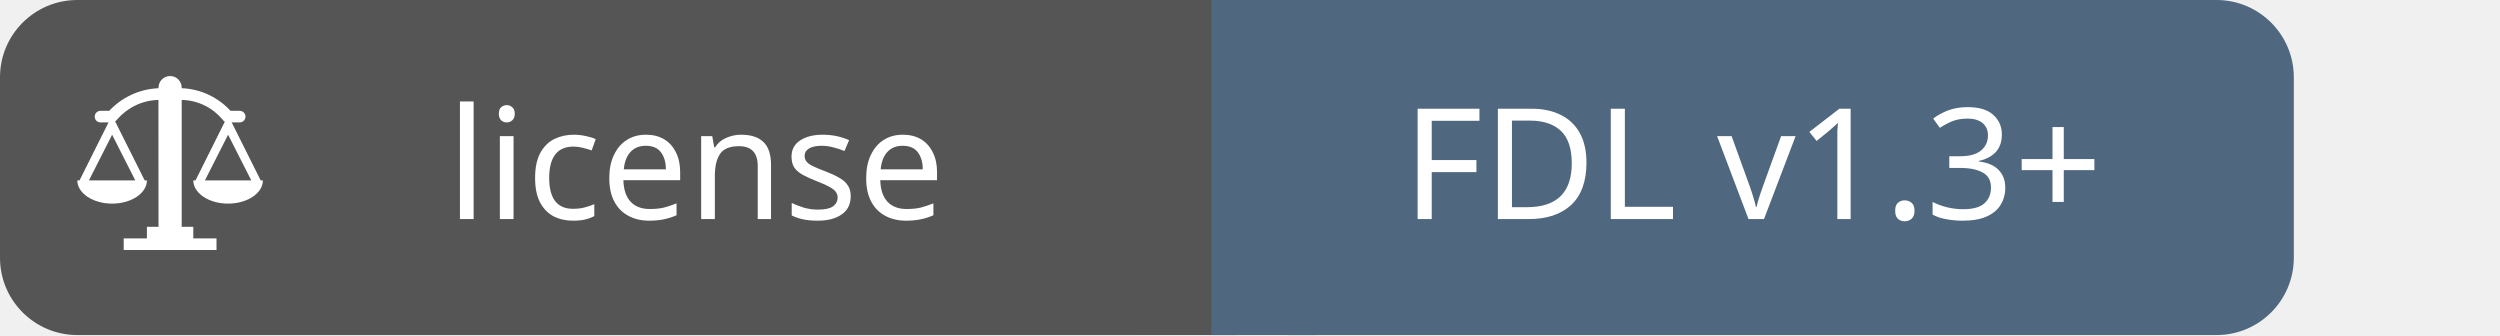
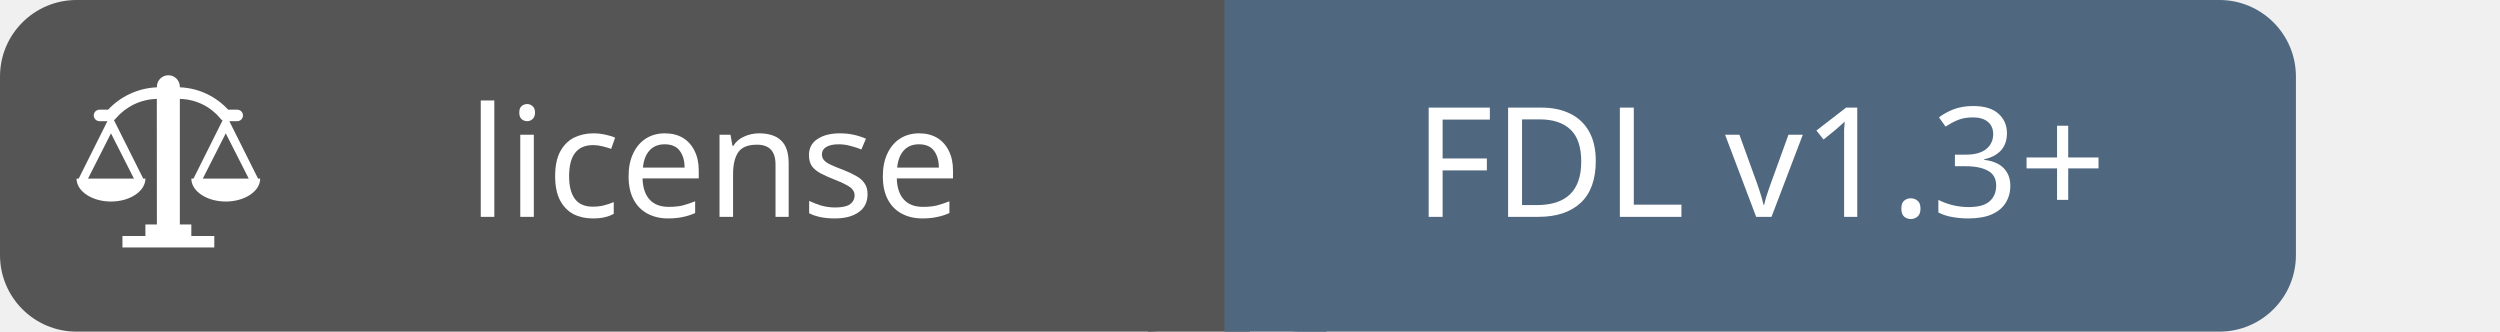
- <svg xmlns="http://www.w3.org/2000/svg" id="license-fdl13+" width="194.0" height="26" viewBox="0 0 194.0 26">
+ <svg xmlns="http://www.w3.org/2000/svg" id="license-fdl13+" width="196.0" height="26" viewBox="0 0 196.0 26">
  <g shape-rendering="geometricPrecision">
-     <rect x="0" width="94.0" height="26" fill="#555" rx="6" ry="6" />
-     <rect x="94.0" width="84.0" height="26" fill="#4f677f" rx="6" ry="6" />
-     <rect x="88.0" width="8" height="26" fill="#555" rx="0" ry="0" />
-     <rect x="94.0" width="8" height="26" fill="#4f677f" rx="0" ry="0" />
+     <rect x="0" width="96.0" height="26" fill="#555" rx="6" ry="6" />
+     <rect x="96.0" width="84.0" height="26" fill="#4f677f" rx="6" ry="6" />
+     <rect x="90.0" width="8" height="26" fill="#555" rx="0" ry="0" />
+     <rect x="96.0" width="8" height="26" fill="#4f677f" rx="0" ry="0" />
  </g>
  <g text-anchor="middle" shape-rendering="geometricPrecision">
-     <text fill="#fff" font-size="12" font-family="sans-serif" x="54.0" y="17">license</text>
-     <text fill="#fff" font-size="12" font-family="sans-serif" x="136.0" y="17">FDL v1.3+</text>
+     <text fill="#fff" font-size="12" font-family="sans-serif" style="font-weight: 500" x="56.0" y="17">license</text>
+     <text fill="#fff" font-size="12" font-family="sans-serif" style="font-weight: 500" x="138.0" y="17">FDL v1.3+</text>
  </g>
  <g>
    <shape-rendering />
    <svg width="18" height="18" viewBox="0 0 20 20" x="6" y="5" fill="none">
      <path fill="#ffffff" fill-rule="nonzero" clip-rule="nonzero" d="M15.81 10l-2.5-5h0.69c0.276 0 0.5-0.224 0.5-0.5s-0.224-0.5-0.5-0.5h-0.79c-1.056-1.145-2.541-1.881-4.198-1.95l-0.012-0.050c0-0.552-0.448-1-1-1s-1 0.448-1 1v0.050c-1.681 0.073-3.178 0.807-4.247 1.947l-0.753 0.003c-0.276 0-0.5 0.224-0.5 0.5s0.224 0.5 0.5 0.5h0.69l-2.5 5h-0.19c0 1.1 1.34 2 3 2s3-0.9 3-2h-0.19l-2.55-5.090c0.064-0.039 0.118-0.089 0.159-0.148 0.873-1.019 2.148-1.669 3.575-1.702l0.006 10.94h-1v1h-2v1h8v-1h-2v-1h-1v-10.94c1.418 0.030 2.679 0.682 3.524 1.693 0.053 0.084 0.117 0.145 0.193 0.186l-2.527 5.061h-0.19c0 1.1 1.34 2 3 2s3-0.9 3-2h-0.19zM5 10h-4l2-3.94zM11 10l2-3.94 2 3.94h-4z" />
    </svg>
  </g>
</svg>
